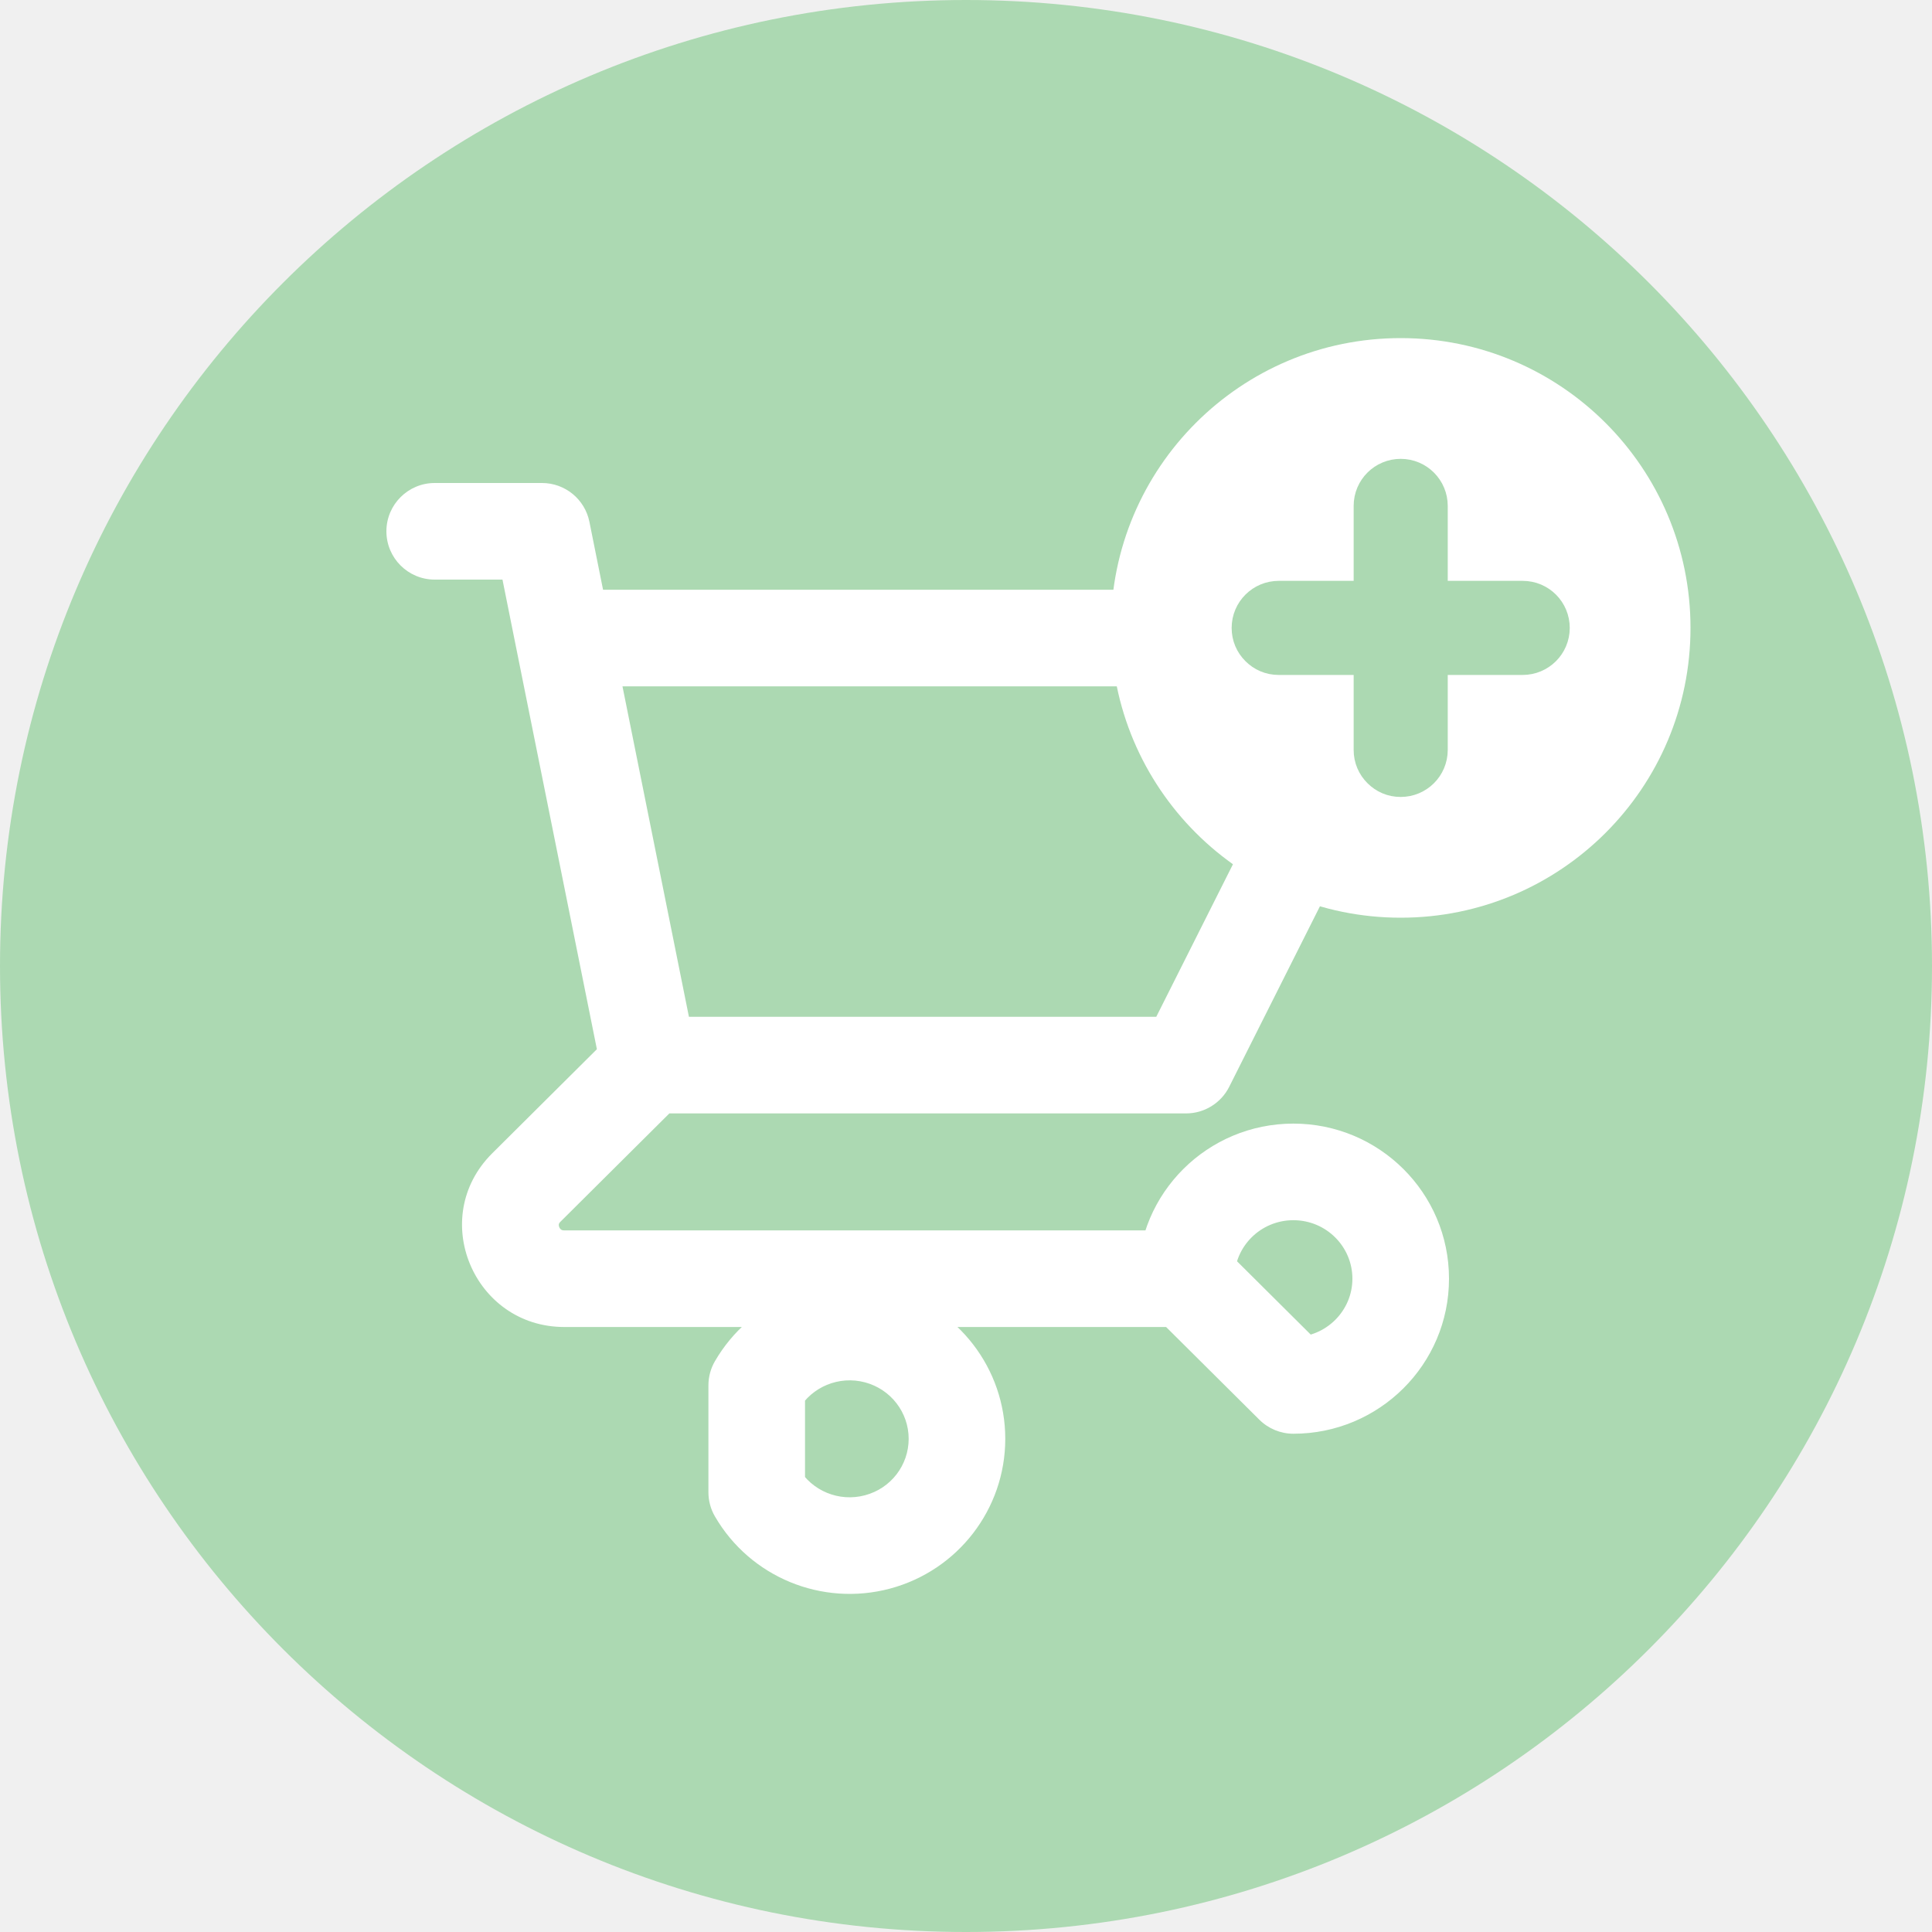
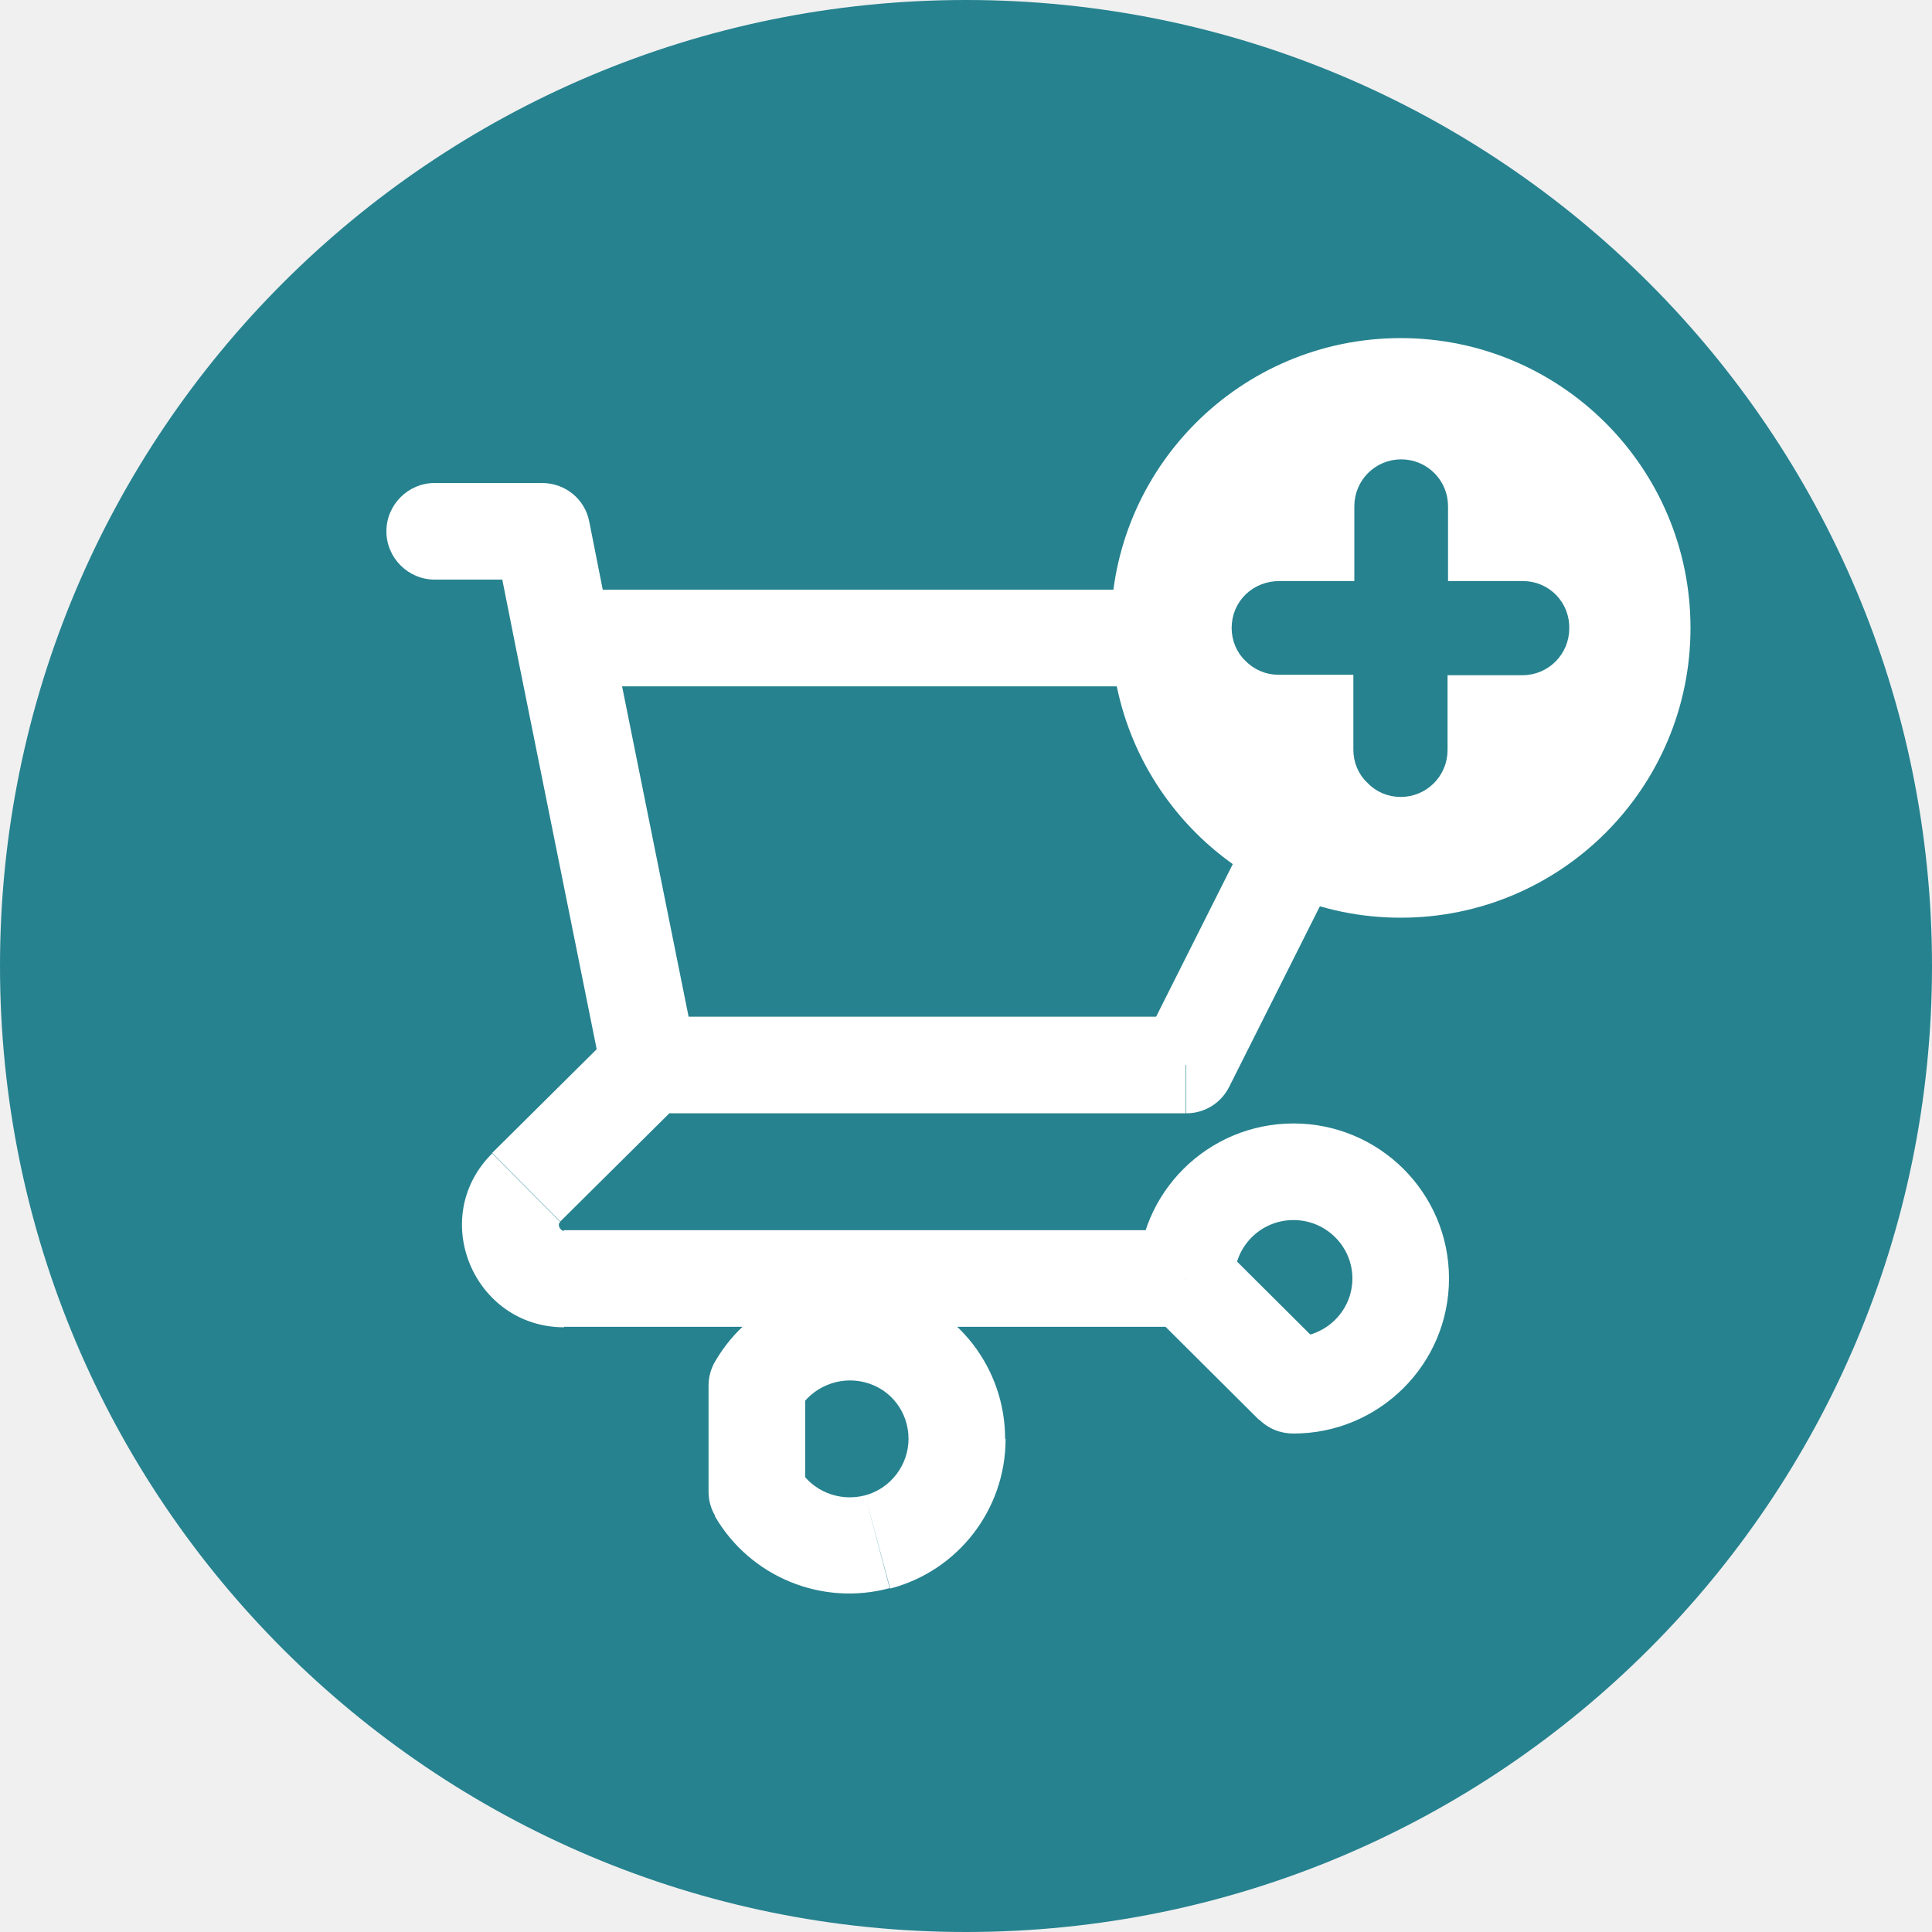
- <svg xmlns="http://www.w3.org/2000/svg" width="40" height="40" viewBox="0 0 40 40" fill="none">
-   <circle cx="20" cy="20" r="20" fill="#ACD9B2" />
-   <path d="M9 10C8.448 10 8 10.448 8 11C8 11.552 8.448 12 9 12V10ZM11.222 11L12.203 10.803C12.109 10.336 11.698 10 11.222 10V11ZM10.686 13.408C10.795 13.949 11.322 14.3 11.864 14.191C12.405 14.082 12.756 13.555 12.647 13.013L10.686 13.408ZM13.444 21.052C12.892 21.052 12.444 21.5 12.444 22.052C12.444 22.605 12.892 23.052 13.444 23.052V21.052ZM24.556 22.052V23.052C24.934 23.052 25.279 22.839 25.449 22.502L24.556 22.052ZM29 13.21L29.893 13.66C30.049 13.35 30.033 12.981 29.851 12.686C29.669 12.39 29.347 12.21 29 12.21V13.21ZM11.667 12.21C11.114 12.21 10.667 12.658 10.667 13.21C10.667 13.763 11.114 14.21 11.667 14.21V12.21ZM12.464 22.25C12.573 22.791 13.1 23.142 13.642 23.033C14.183 22.924 14.534 22.397 14.425 21.855L12.464 22.25ZM12.647 13.013C12.538 12.472 12.011 12.121 11.47 12.23C10.928 12.339 10.577 12.866 10.686 13.408L12.647 13.013ZM14.15 22.762C14.541 22.372 14.543 21.739 14.153 21.347C13.764 20.956 13.131 20.954 12.739 21.344L14.15 22.762ZM10.897 24.587L10.191 23.878L10.897 24.587ZM24.556 27.474C25.108 27.474 25.556 27.026 25.556 26.474C25.556 25.921 25.108 25.474 24.556 25.474V27.474ZM24.556 26.474H23.556C23.556 26.74 23.662 26.995 23.85 27.183L24.556 26.474ZM26.778 28.684L26.073 29.393C26.26 29.579 26.514 29.684 26.778 29.684V28.684ZM15.667 28.684L14.802 28.182C14.713 28.334 14.667 28.508 14.667 28.684H15.667ZM15.667 30.895H14.667C14.667 31.071 14.713 31.244 14.802 31.396L15.667 30.895ZM9 12H11.222V10H9V12ZM10.242 11.197L10.686 13.408L12.647 13.013L12.203 10.803L10.242 11.197ZM13.444 23.052H24.556V21.052H13.444V23.052ZM25.449 22.502L29.893 13.66L28.107 12.761L23.662 21.603L25.449 22.502ZM29 12.21H11.667V14.21H29V12.21ZM14.425 21.855L12.647 13.013L10.686 13.408L12.464 22.25L14.425 21.855ZM12.739 21.344L10.191 23.878L11.602 25.296L14.15 22.762L12.739 21.344ZM10.191 23.878C8.851 25.211 9.811 27.474 11.682 27.474V25.474C11.642 25.474 11.626 25.463 11.617 25.458C11.605 25.449 11.589 25.432 11.579 25.407C11.568 25.382 11.568 25.36 11.57 25.347C11.571 25.34 11.575 25.323 11.602 25.296L10.191 23.878ZM11.682 27.474H24.556V25.474H11.682V27.474ZM25.556 26.474C25.556 25.81 26.098 25.263 26.778 25.263V23.263C25.003 23.263 23.556 24.695 23.556 26.474H25.556ZM26.778 25.263C27.458 25.263 28 25.81 28 26.474H30C30 24.695 28.552 23.263 26.778 23.263V25.263ZM28 26.474C28 27.137 27.458 27.684 26.778 27.684V29.684C28.552 29.684 30 28.252 30 26.474H28ZM27.483 27.975L25.261 25.765L23.85 27.183L26.073 29.393L27.483 27.975ZM16.532 29.186C16.807 28.712 17.371 28.477 17.909 28.62L18.424 26.688C17.018 26.313 15.532 26.923 14.802 28.182L16.532 29.186ZM17.909 28.62C18.446 28.764 18.813 29.245 18.813 29.789H20.813C20.813 28.332 19.83 27.063 18.424 26.688L17.909 28.62ZM18.813 29.789C18.813 30.334 18.446 30.815 17.909 30.958L18.424 32.891C19.83 32.516 20.813 31.246 20.813 29.789H18.813ZM17.909 30.958C17.371 31.102 16.807 30.867 16.532 30.393L14.802 31.396C15.532 32.655 17.018 33.265 18.424 32.891L17.909 30.958ZM16.667 30.895V28.684H14.667V30.895H16.667Z" fill="white" />
-   <circle cx="29" cy="13" r="6" fill="white" />
-   <path d="M31.526 12.526H29.474V10.474C29.474 10.215 29.265 10 29 10C28.741 10 28.526 10.208 28.526 10.474V12.526H26.474C26.215 12.526 26 12.735 26 13C26 13.133 26.05 13.246 26.139 13.335C26.227 13.423 26.341 13.474 26.474 13.474H28.526V15.526C28.526 15.659 28.577 15.773 28.665 15.861C28.754 15.95 28.867 16 29 16C29.259 16 29.474 15.792 29.474 15.526V13.474H31.526C31.785 13.474 32 13.265 32 13C32 12.741 31.792 12.526 31.526 12.526Z" fill="#ACD9B2" stroke="#ACD9B2" />
+ <svg xmlns="http://www.w3.org/2000/svg" version="1.1" id="Capa_1" x="0px" y="0px" viewBox="0 0 40 40" style="enable-background:new 0 0 40 40;" xml:space="preserve">
+   <style type="text/css">
+ 	.st0{fill:#26828F;}
+ 	.st1{fill:#FFFFFF;}
+ 	.st2{fill:#26828F;stroke:#26828F;}
+ </style>
+   <circle class="st0" cx="20" cy="20" r="20" />
+   <path class="st1" d="M9,10c-0.55,0-1,0.45-1,1s0.45,1,1,1V10z M11.22,11l0.98-0.2c-0.09-0.47-0.5-0.8-0.98-0.8V11z M10.69,13.41  c0.11,0.54,0.64,0.89,1.18,0.78c0.54-0.11,0.89-0.64,0.78-1.18L10.69,13.41z M13.44,21.05c-0.55,0-1,0.45-1,1s0.45,1,1,1V21.05z   M24.56,22.05v1c0.38,0,0.72-0.21,0.89-0.55L24.56,22.05z M29,13.21l0.89,0.45c0.16-0.31,0.14-0.68-0.04-0.97  c-0.18-0.3-0.5-0.48-0.85-0.48V13.21z M11.67,12.21c-0.55,0-1,0.45-1,1c0,0.55,0.45,1,1,1V12.21z M12.46,22.25  c0.11,0.54,0.64,0.89,1.18,0.78c0.54-0.11,0.89-0.64,0.78-1.18L12.46,22.25z M12.65,13.01c-0.11-0.54-0.64-0.89-1.18-0.78  c-0.54,0.11-0.89,0.64-0.78,1.18L12.65,13.01z M14.15,22.76c0.39-0.39,0.39-1.02,0-1.41c-0.39-0.39-1.02-0.39-1.41,0L14.15,22.76z   M10.9,24.59l-0.71-0.71L10.9,24.59z M24.56,27.47c0.55,0,1-0.45,1-1c0-0.55-0.45-1-1-1V27.47z M24.56,26.47h-1  c0,0.27,0.11,0.52,0.29,0.71L24.56,26.47z M26.78,28.68l-0.71,0.71c0.19,0.19,0.44,0.29,0.71,0.29V28.68z M15.67,28.68l-0.86-0.5  c-0.09,0.15-0.14,0.33-0.14,0.5H15.67z M15.67,30.89h-1c0,0.18,0.05,0.35,0.14,0.5L15.67,30.89z M9,12h2.22v-2H9V12z M10.24,11.2  l0.44,2.21l1.96-0.39L12.2,10.8L10.24,11.2z M13.44,23.05h11.11v-2H13.44V23.05z M25.45,22.5l4.44-8.84l-1.79-0.9l-4.44,8.84  L25.45,22.5z M29,12.21H11.67v2H29V12.21z M14.42,21.86l-1.78-8.84l-1.96,0.39l1.78,8.84L14.42,21.86z M12.74,21.34l-2.55,2.53  l1.41,1.42l2.55-2.53L12.74,21.34z M10.19,23.88c-1.34,1.33-0.38,3.6,1.49,3.6v-2c-0.04,0-0.06-0.01-0.06-0.02  c-0.01-0.01-0.03-0.03-0.04-0.05c-0.01-0.03-0.01-0.05-0.01-0.06c0-0.01,0-0.02,0.03-0.05L10.19,23.88z M11.68,27.47h12.87v-2H11.68  V27.47z M25.56,26.47c0-0.66,0.54-1.21,1.22-1.21v-2c-1.77,0-3.22,1.43-3.22,3.21H25.56z M26.78,25.26c0.68,0,1.22,0.55,1.22,1.21h2  c0-1.78-1.45-3.21-3.22-3.21V25.26z M28,26.47c0,0.66-0.54,1.21-1.22,1.21v2c1.77,0,3.22-1.43,3.22-3.21H28z M27.48,27.98  l-2.22-2.21l-1.41,1.42l2.22,2.21L27.48,27.98z M16.53,29.19c0.28-0.47,0.84-0.71,1.38-0.57l0.52-1.93  c-1.41-0.37-2.89,0.24-3.62,1.49L16.53,29.19z M17.91,28.62c0.54,0.14,0.9,0.62,0.9,1.17h2c0-1.46-0.98-2.73-2.39-3.1L17.91,28.62z   M18.81,29.79c0,0.54-0.37,1.03-0.9,1.17l0.52,1.93c1.41-0.37,2.39-1.64,2.39-3.1H18.81z M17.91,30.96  c-0.54,0.14-1.1-0.09-1.38-0.57l-1.73,1c0.73,1.26,2.22,1.87,3.62,1.49L17.91,30.96z M16.67,30.89v-2.21h-2v2.21H16.67z" />
+   <circle class="st1" cx="29" cy="13" r="6" />
+   <path class="st2" d="M31.53,12.53h-2.05v-2.05c0-0.26-0.21-0.47-0.47-0.47c-0.26,0-0.47,0.21-0.47,0.47v2.05h-2.05  C26.21,12.53,26,12.73,26,13c0,0.13,0.05,0.25,0.14,0.33c0.09,0.09,0.2,0.14,0.33,0.14h2.05v2.05c0,0.13,0.05,0.25,0.14,0.33  C28.75,15.95,28.87,16,29,16c0.26,0,0.47-0.21,0.47-0.47v-2.05h2.05c0.26,0,0.47-0.21,0.47-0.47C32,12.74,31.79,12.53,31.53,12.53z" />
</svg>
